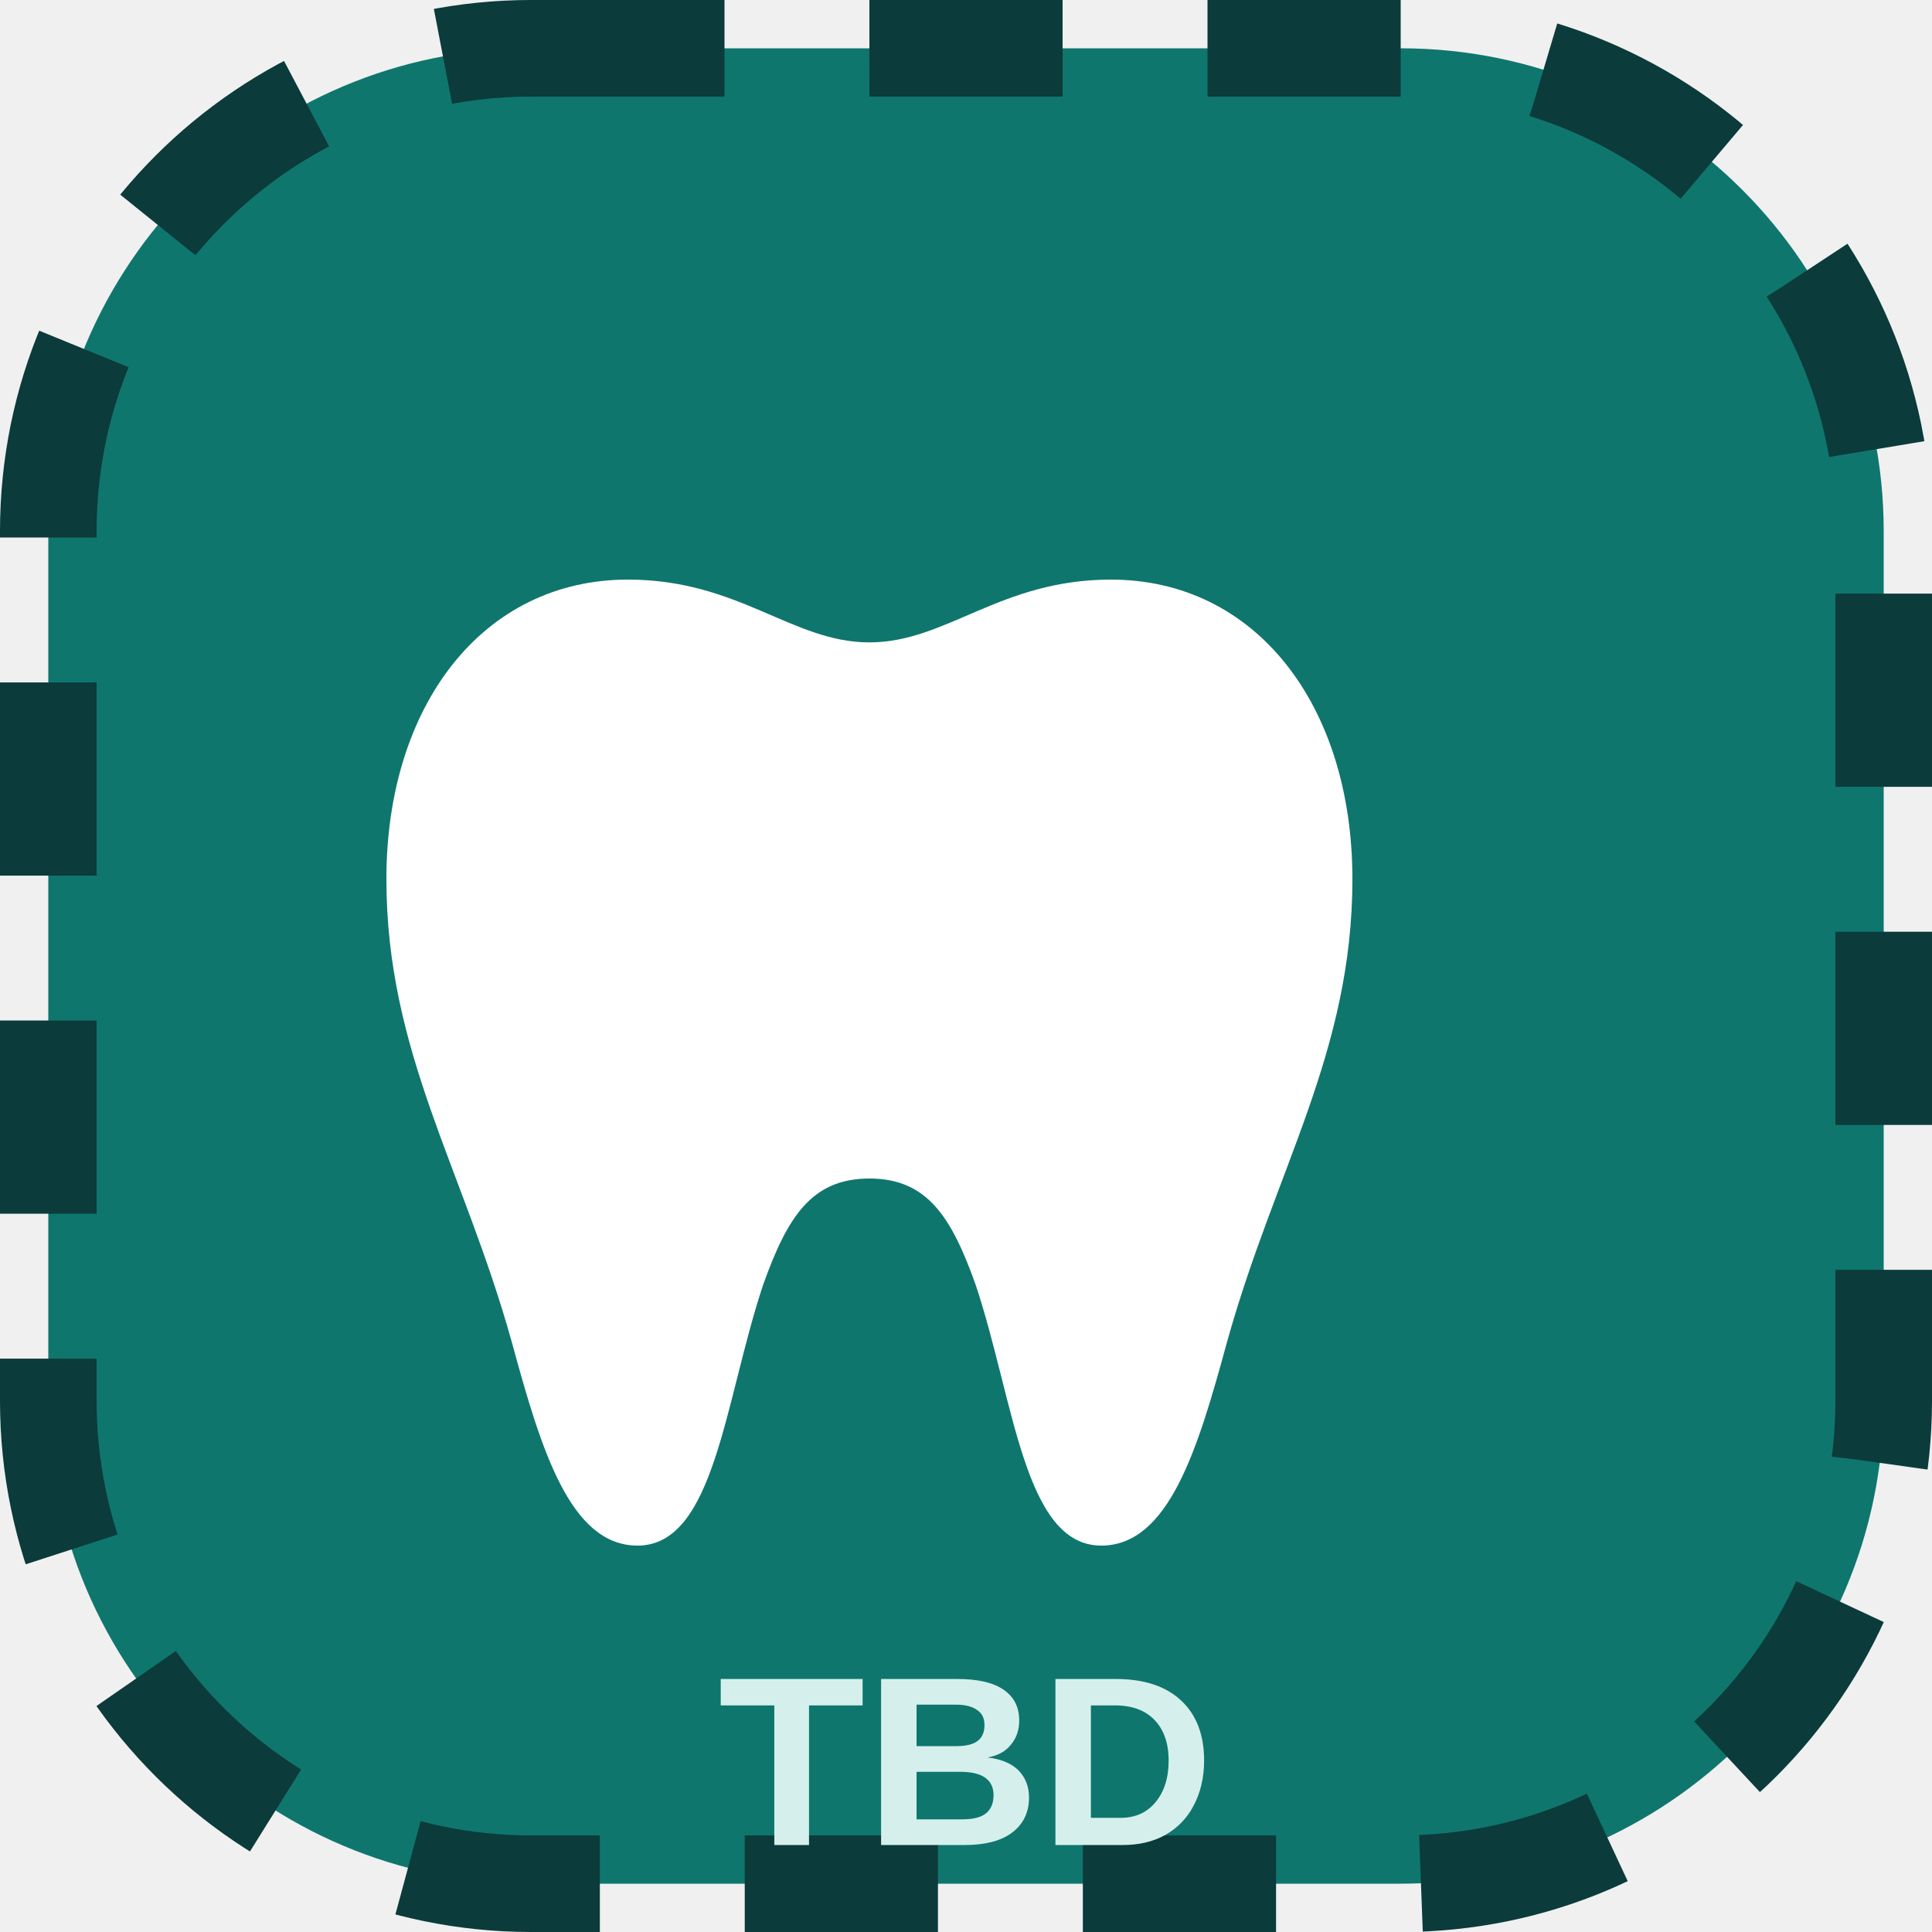
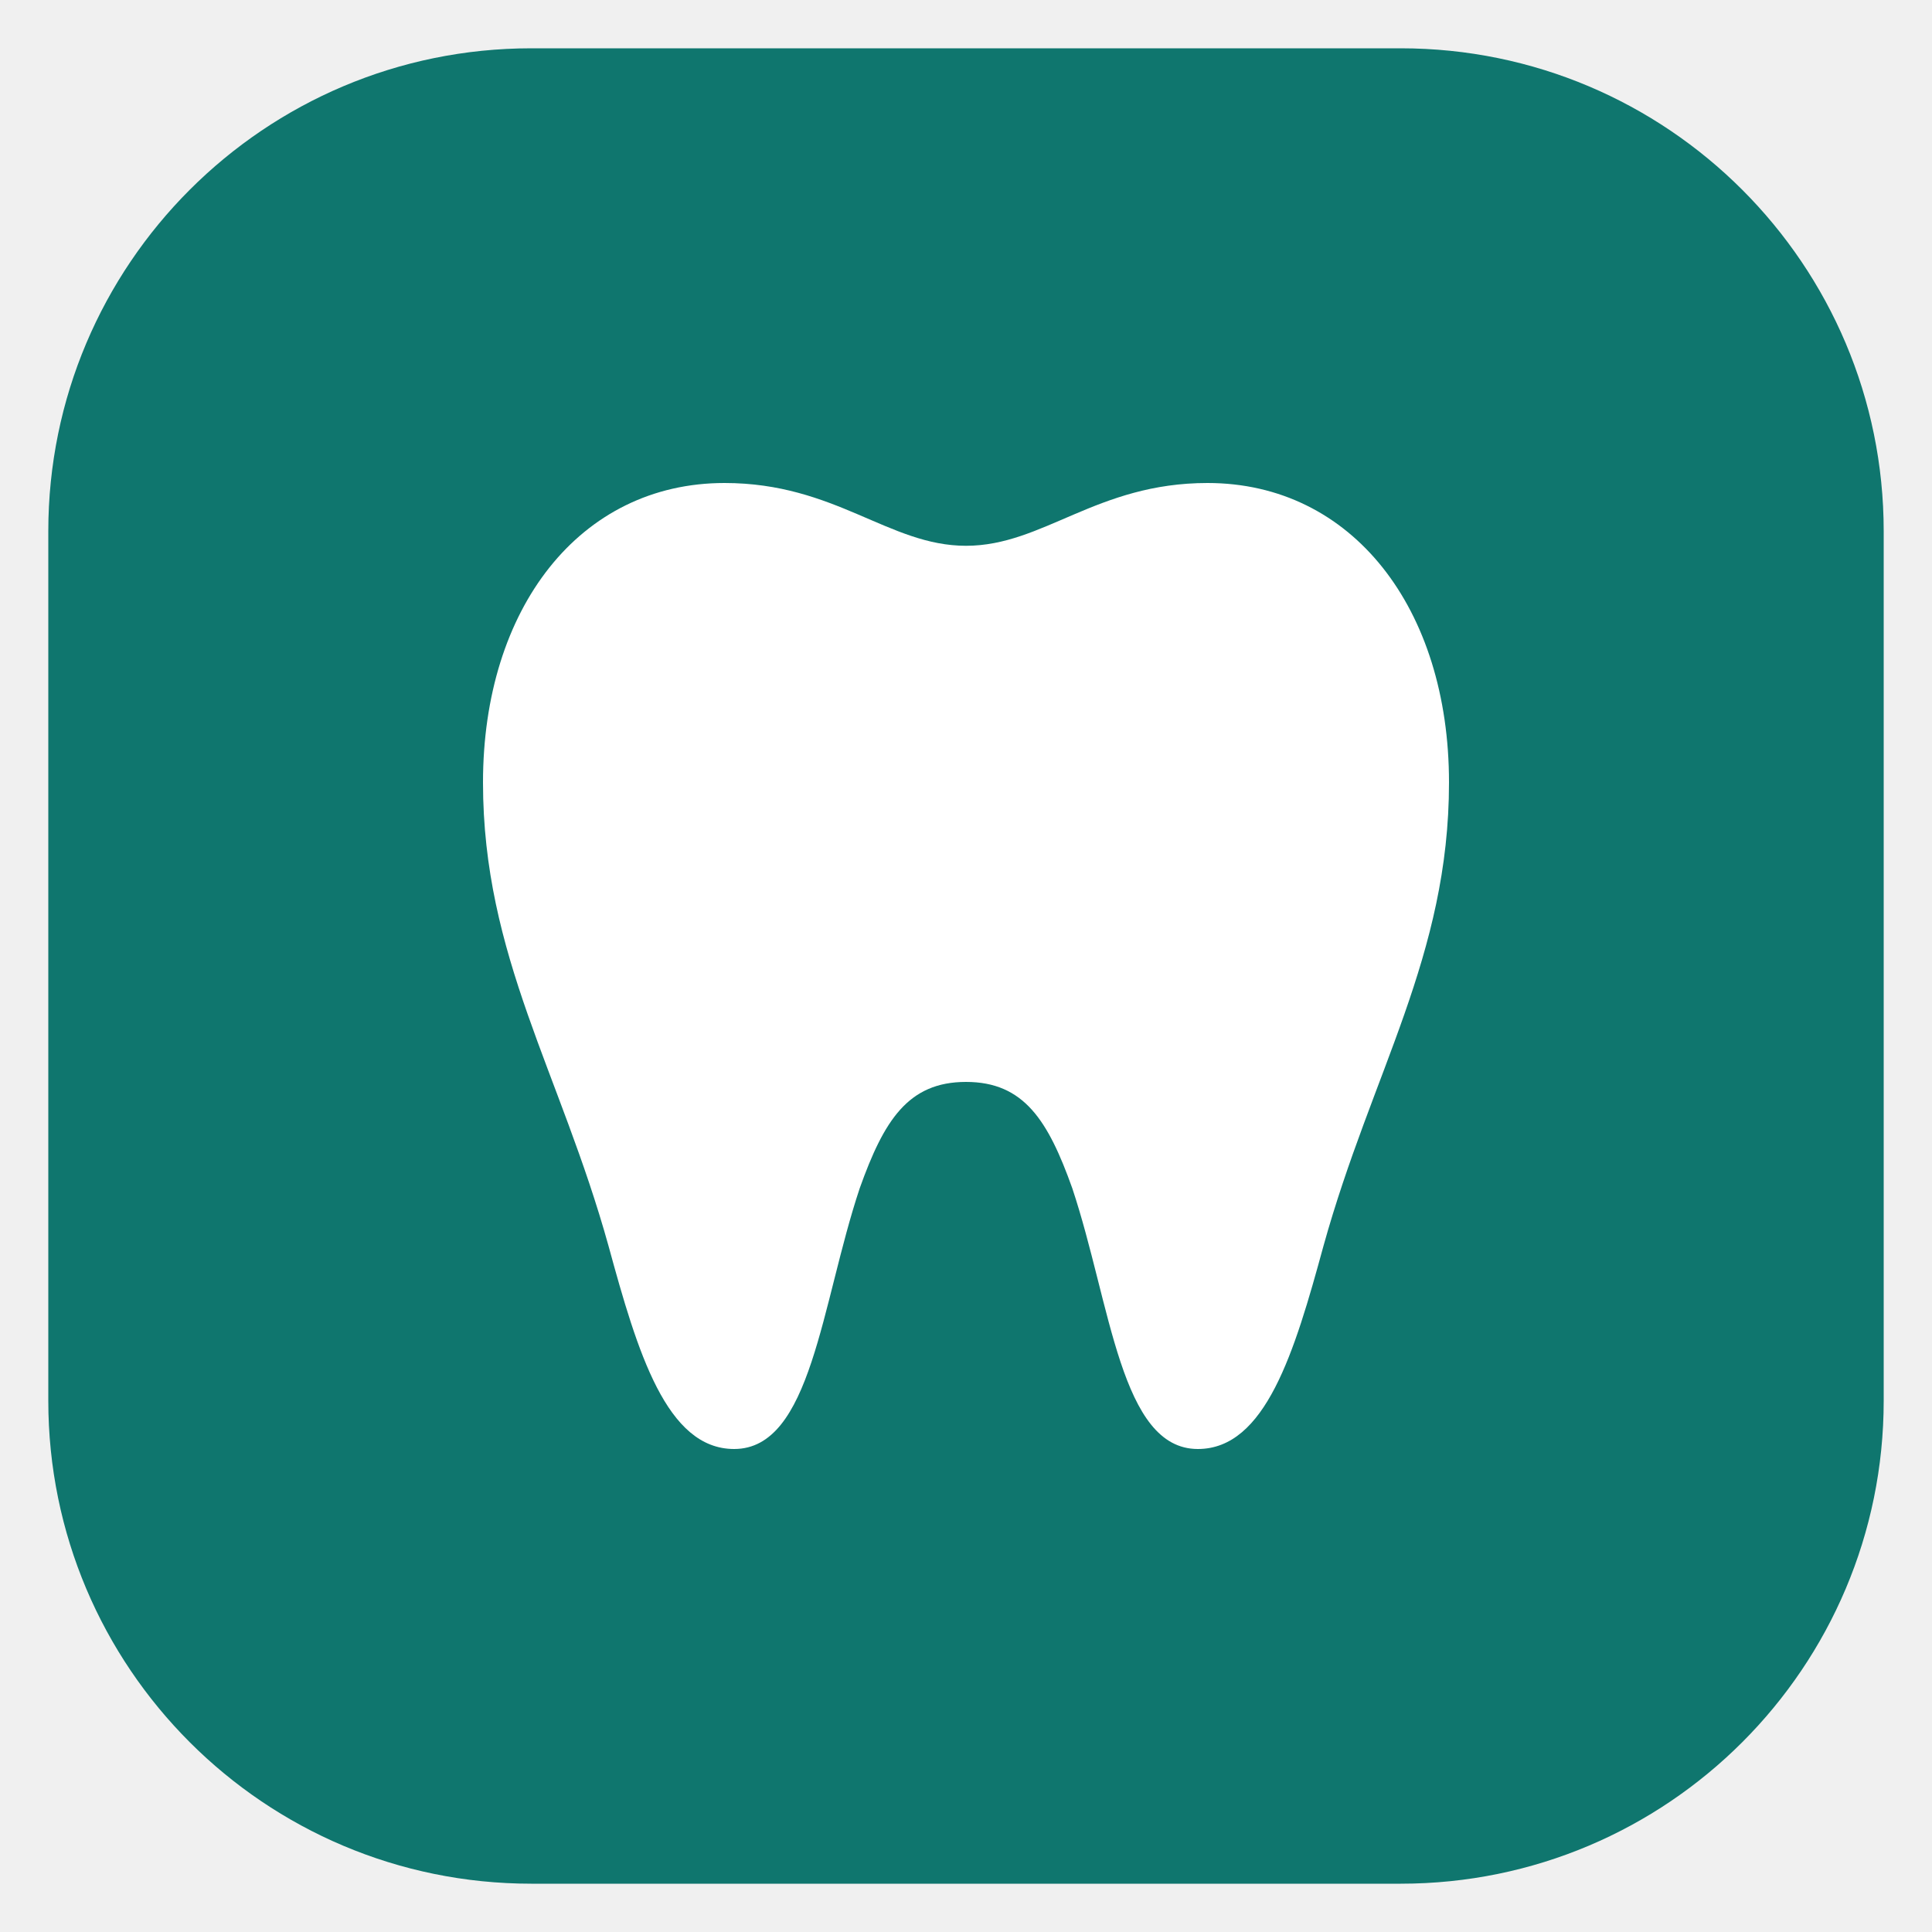
- <svg xmlns="http://www.w3.org/2000/svg" viewBox="0 0 40 40" width="40" height="40" role="img" aria-label="Logo provisorio">
+ <svg xmlns="http://www.w3.org/2000/svg" viewBox="0 0 40 40" width="40" height="40" role="img" aria-label="Agenda de Odontología">
  <rect x="1" y="1" width="38" height="38" rx="10" fill="#0f766e" />
-   <rect x="1" y="1" width="38" height="38" rx="10" fill="none" stroke="#0b3b3a" stroke-width="2" stroke-dasharray="4 3" />
-   <path d="M13 12c-3 0-5 2.6-5 6.2 0 3.6 1.6 6 2.6 9.6.6 2.2 1.2 4.2 2.6 4.2 1.6 0 1.8-3 2.6-5.4.5-1.4 1-2.2 2.2-2.2s1.7.8 2.2 2.2c.8 2.4 1 5.4 2.6 5.4 1.4 0 2-2 2.6-4.2 1-3.6 2.6-6 2.6-9.6 0-3.6-2-6.2-5-6.2-2.3 0-3.4 1.3-5 1.3S15.3 12 13 12z" fill="#ffffff" />
-   <text x="20" y="38.2" text-anchor="middle" font-family="Segoe UI, Arial, sans-serif" font-size="5" font-weight="700" fill="#d5f0ec">TBD</text>
+   <path transform="translate(2 -2)" d="M13 12c-3 0-5 2.6-5 6.2 0 3.6 1.6 6 2.6 9.6.6 2.2 1.2 4.2 2.6 4.2 1.6 0 1.8-3 2.6-5.4.5-1.4 1-2.2 2.2-2.2s1.7.8 2.2 2.2c.8 2.4 1 5.4 2.6 5.4 1.4 0 2-2 2.6-4.2 1-3.6 2.6-6 2.6-9.6 0-3.6-2-6.2-5-6.2-2.3 0-3.4 1.3-5 1.3S15.3 12 13 12z" fill="#ffffff" />
</svg>
